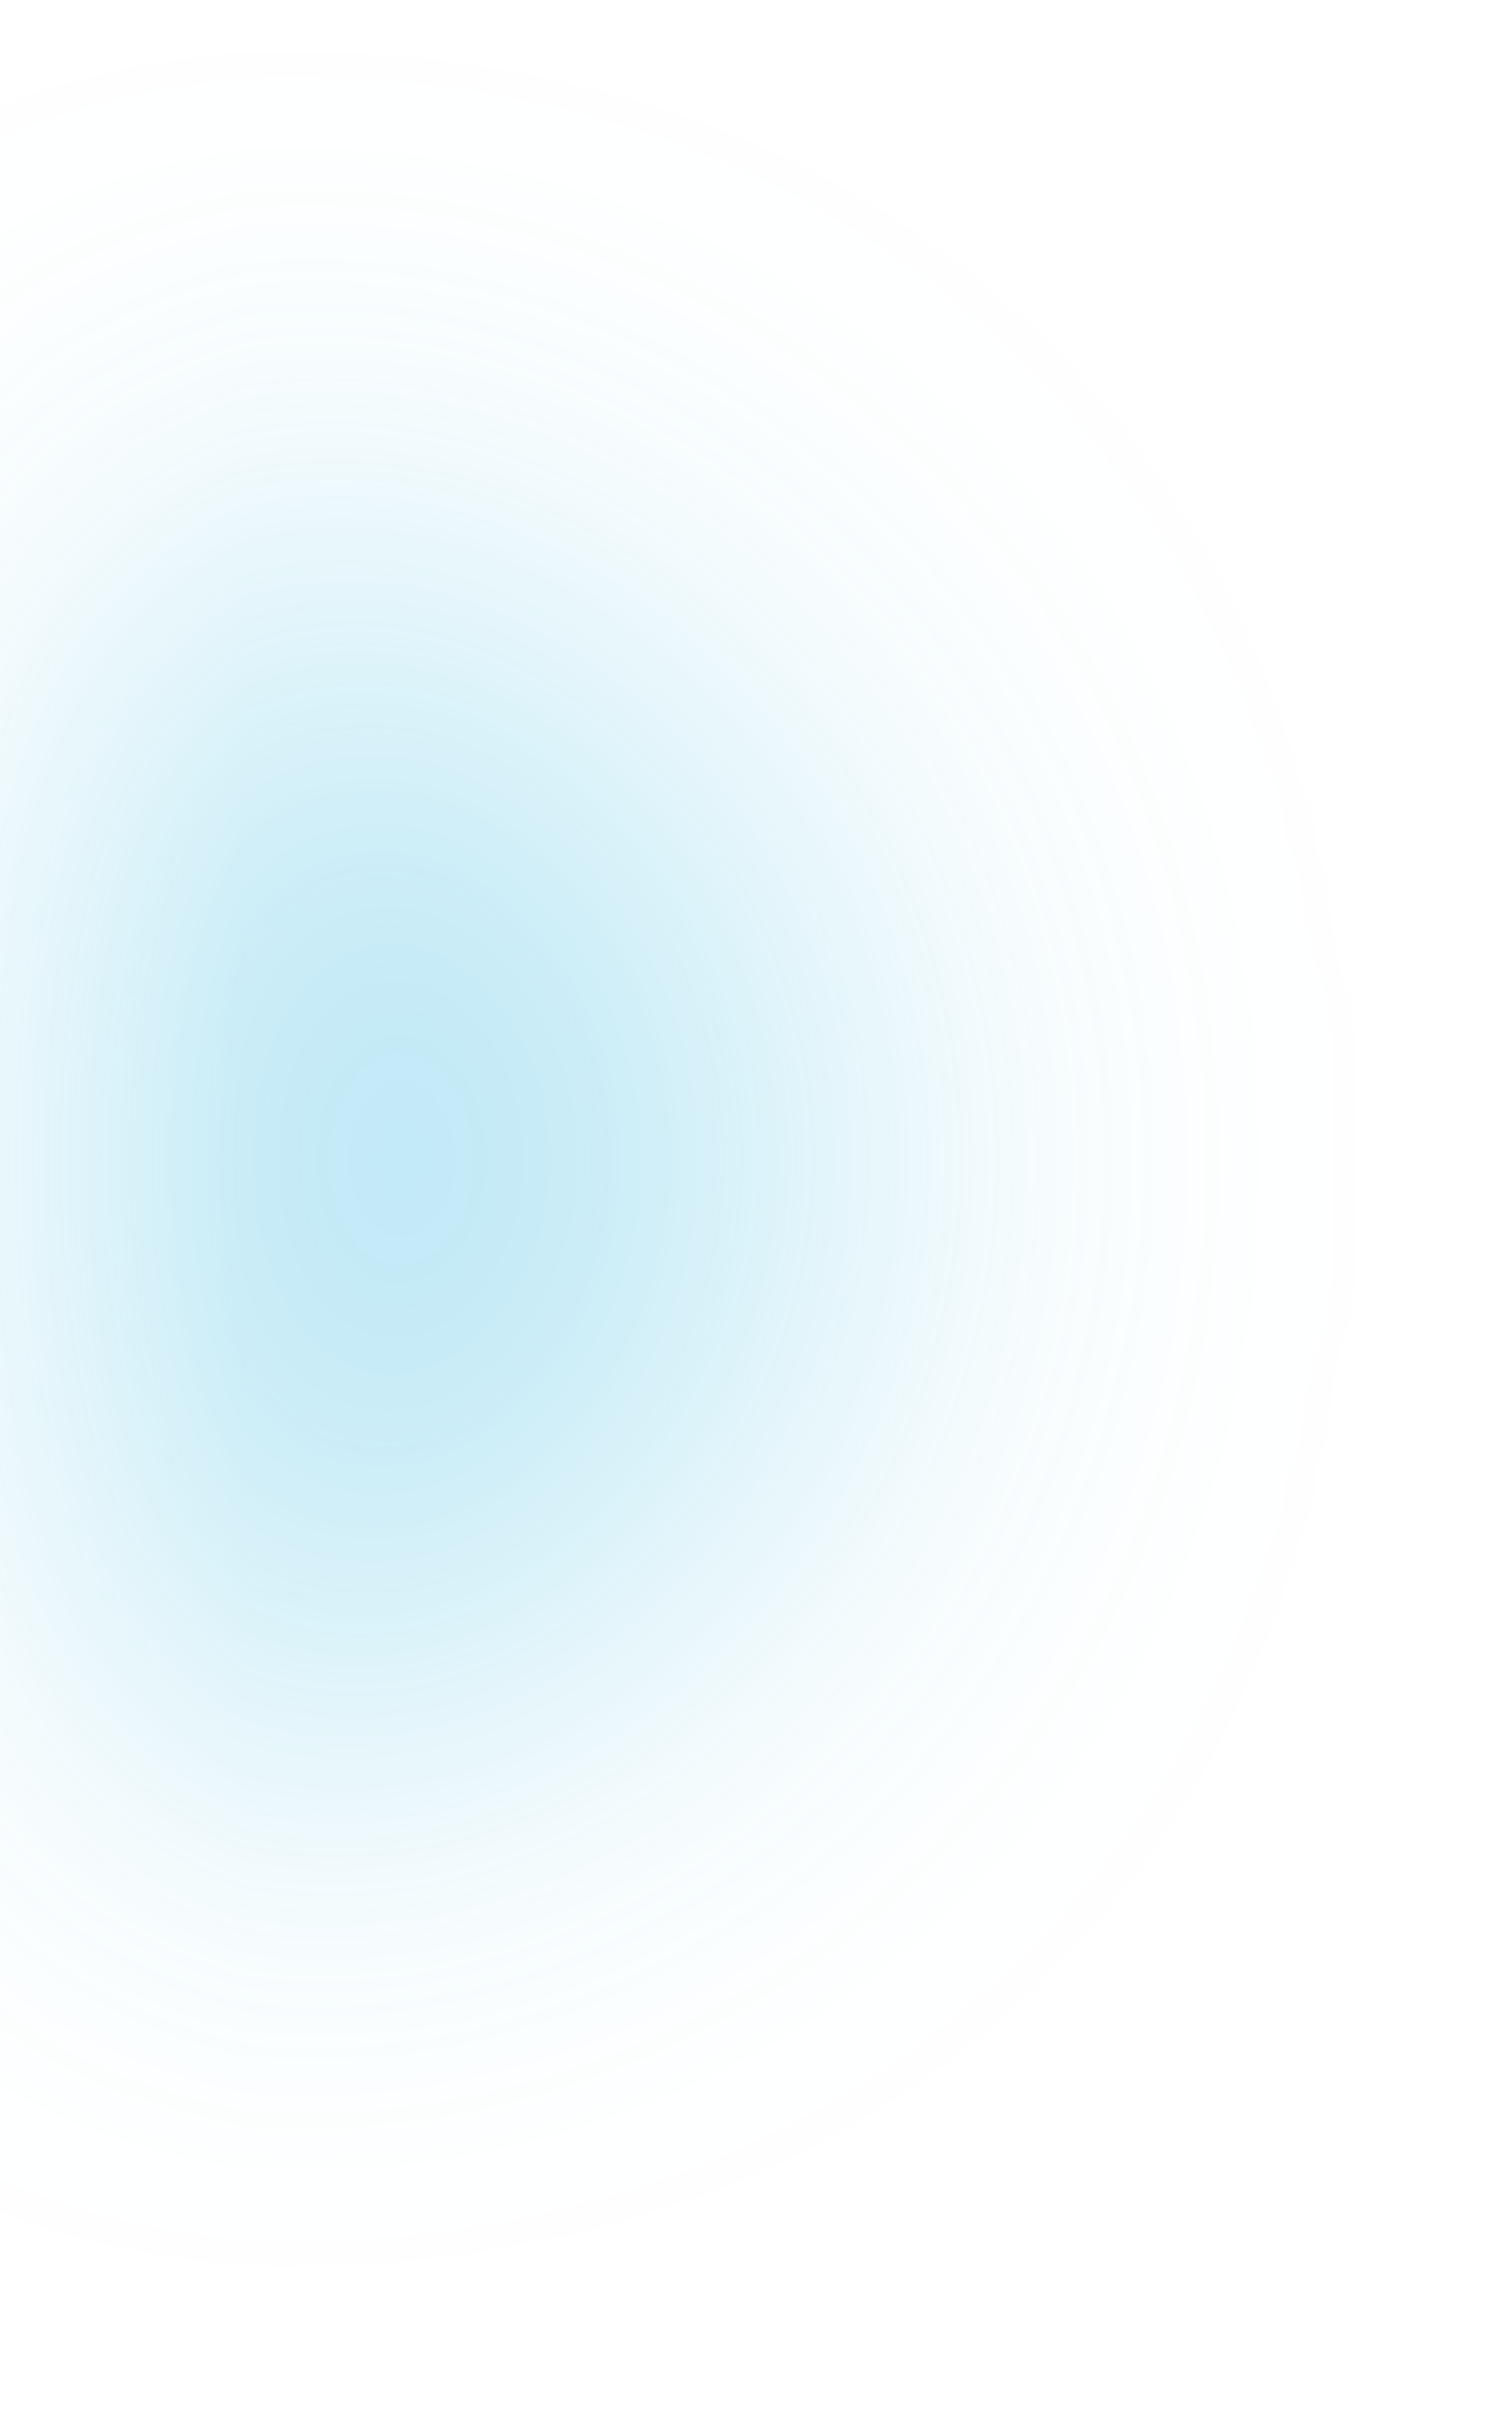
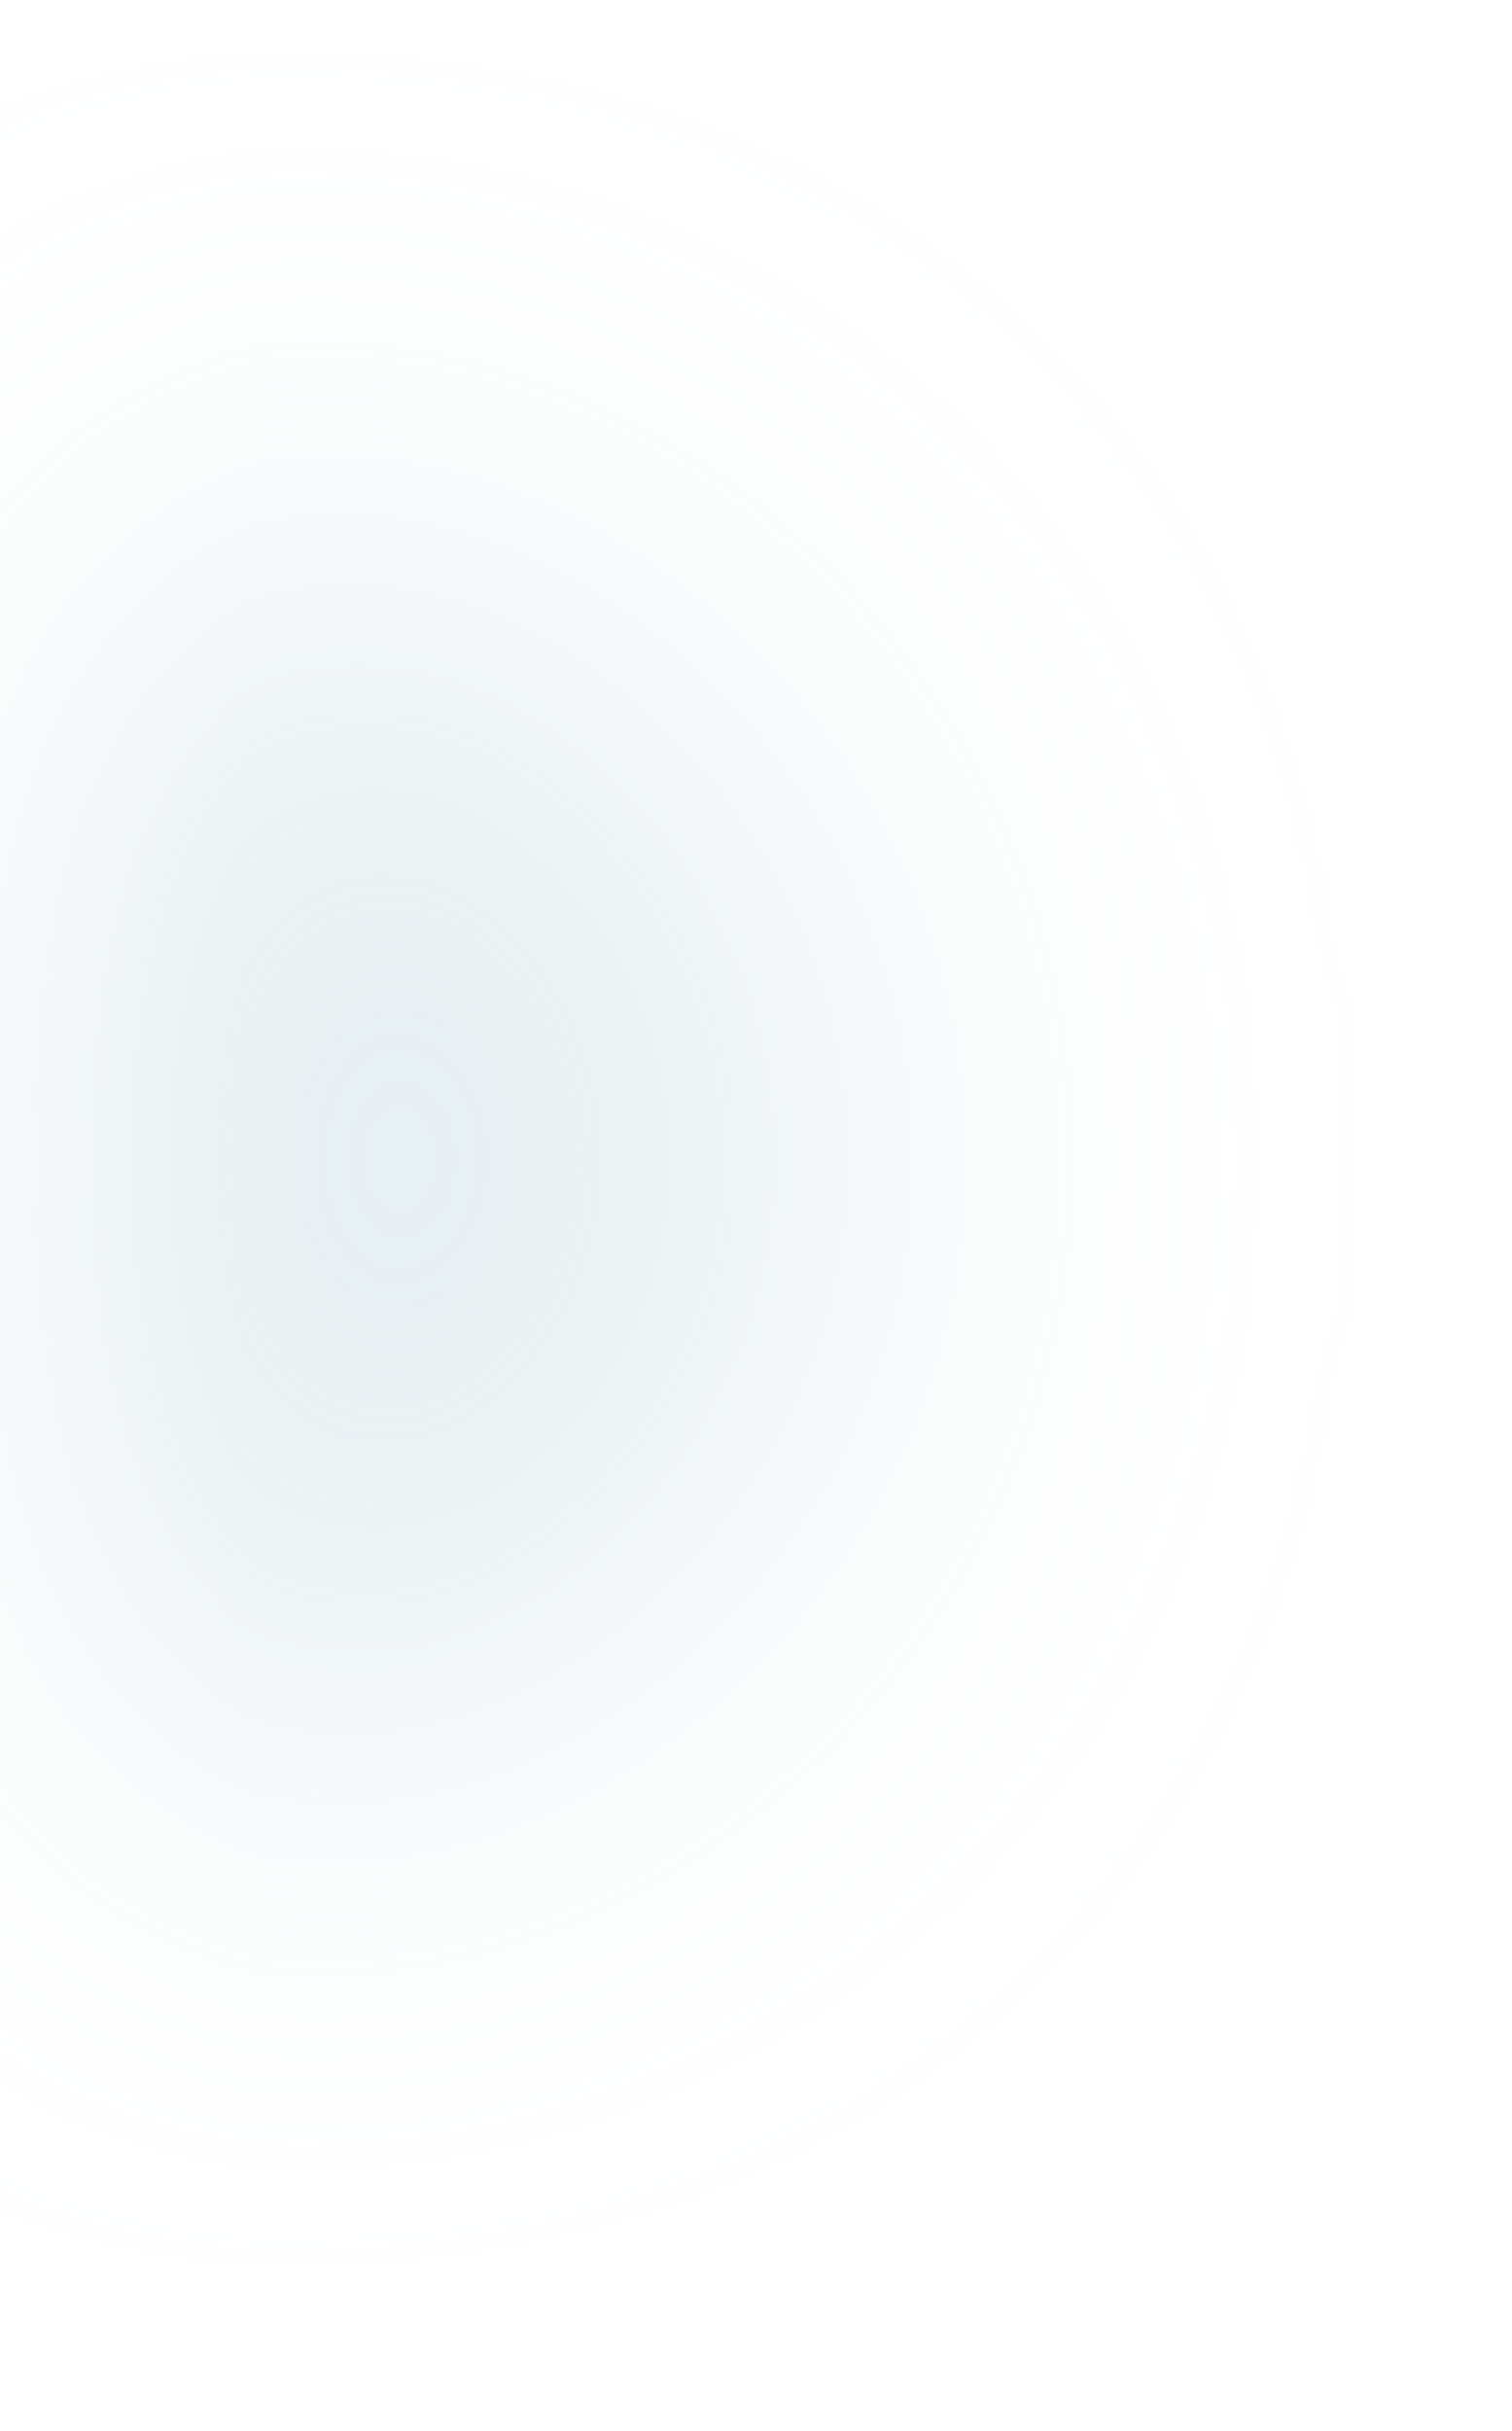
<svg xmlns="http://www.w3.org/2000/svg" width="508" height="817" viewBox="0 0 508 817" fill="none">
  <g opacity="0.3" filter="url(#filter0_f_0_700)">
-     <circle cx="80.5" cy="389.5" r="193.5" fill="#10ACDD" />
+     <circle cx="80.5" cy="389.5" r="193.5" fill="#9EC1CC" />
  </g>
  <defs>
    <filter id="filter0_f_0_700" x="-347" y="-38" width="855" height="855" filterUnits="userSpaceOnUse" color-interpolation-filters="sRGB">
      <feFlood flood-opacity="0" result="BackgroundImageFix" />
      <feBlend mode="normal" in="SourceGraphic" in2="BackgroundImageFix" result="shape" />
      <feGaussianBlur stdDeviation="117" result="effect1_foregroundBlur_0_700" />
    </filter>
  </defs>
</svg>
